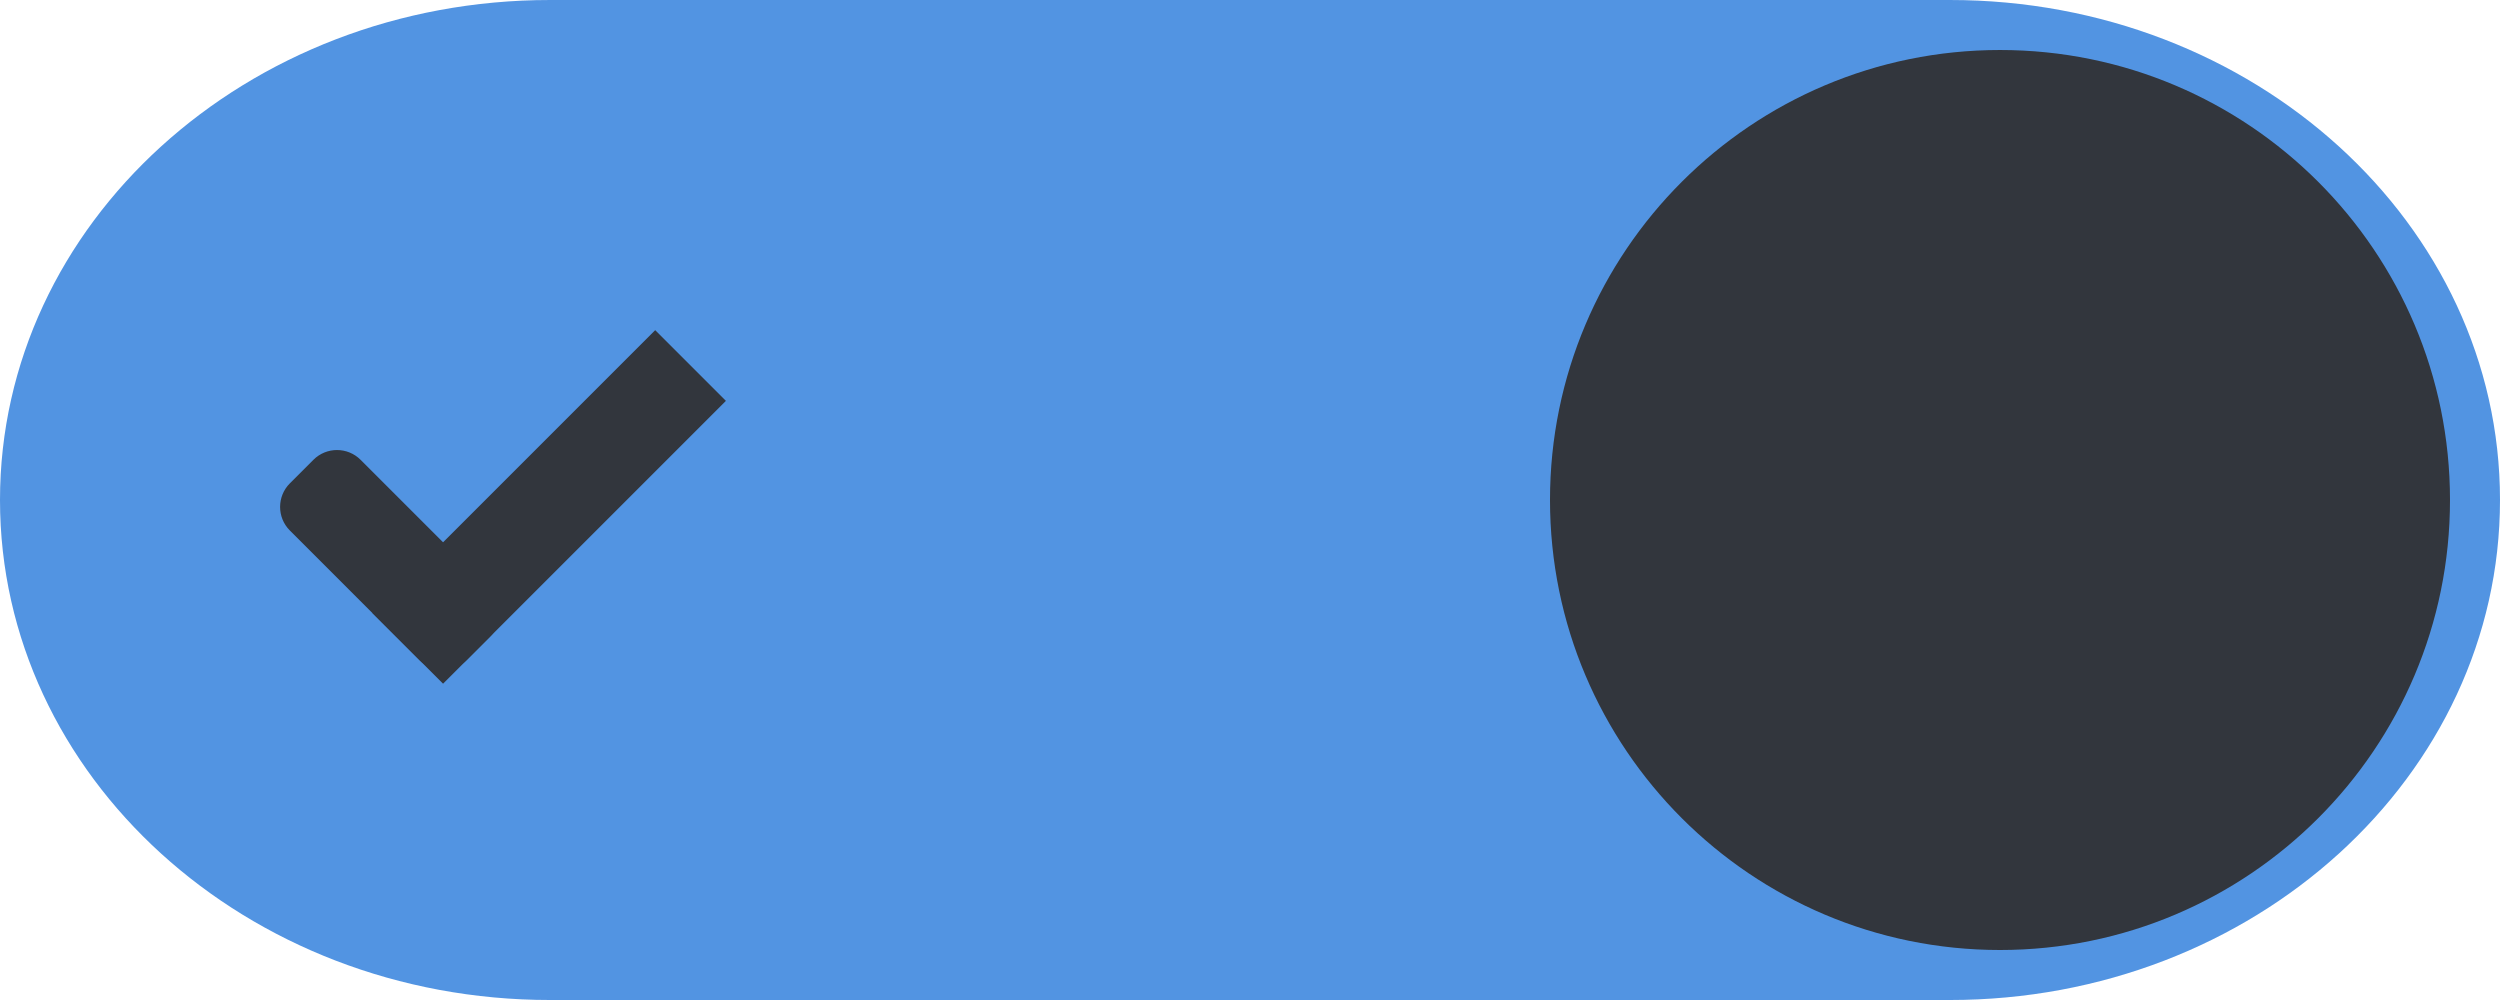
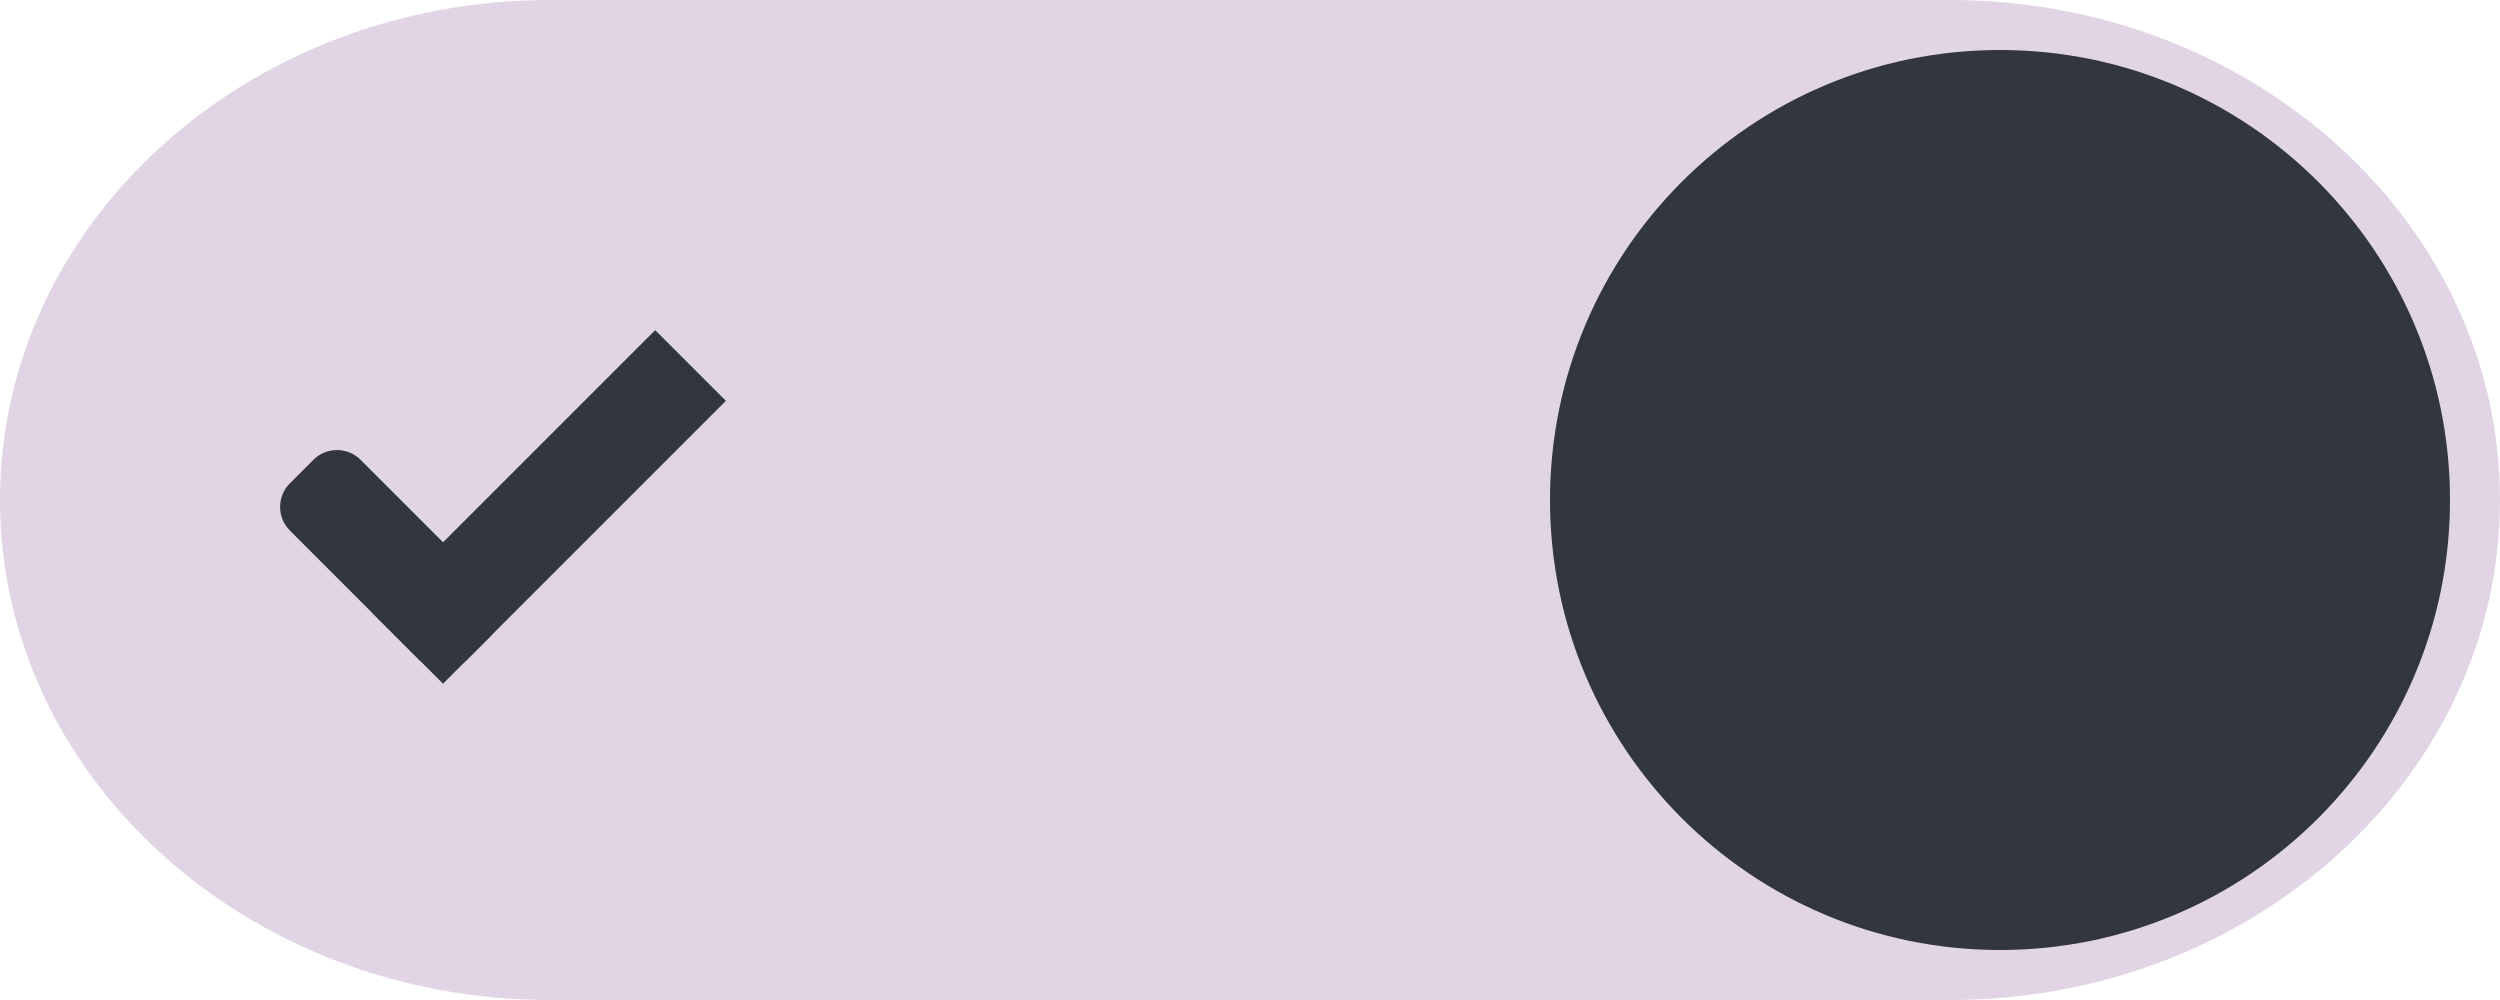
<svg xmlns="http://www.w3.org/2000/svg" width="50" height="20" id="svg7539" version="1.1">
  <defs id="defs7541">
    <linearGradient id="linearGradient4695-1-4-3-5-0-6">
      <stop id="stop4697-9-9-7-0-1-5" style="stop-color:#000000;stop-opacity:1;" offset="0" />
      <stop id="stop4699-5-8-9-0-4-0" style="stop-color:#000000;stop-opacity:0" offset="1" />
    </linearGradient>
    <linearGradient id="linearGradient3768-6">
      <stop style="stop-color:#0f0f0f;stop-opacity:1;" offset="0" id="stop3770-0" />
      <stop id="stop3778-6" offset="0.078" style="stop-color:#171717;stop-opacity:1;" />
      <stop style="stop-color:#171717;stop-opacity:1;" offset="0.974" id="stop3774-2" />
      <stop style="stop-color:#1b1b1b;stop-opacity:1;" offset="1" id="stop3776-2" />
    </linearGradient>
    <linearGradient id="linearGradient3969-0-4">
      <stop style="stop-color:#353537;stop-opacity:1;" offset="0" id="stop3971-2-6" />
      <stop style="stop-color:#4d4f52;stop-opacity:1;" offset="1" id="stop3973-0-1" />
    </linearGradient>
    <linearGradient id="linearGradient3938">
      <stop id="stop3940" offset="0" style="stop-color:#ffffff;stop-opacity:0;" />
      <stop id="stop3942" offset="1" style="stop-color:#ffffff;stop-opacity:0.549;" />
    </linearGradient>
    <linearGradient id="linearGradient6523">
      <stop id="stop6525" offset="0" style="stop-color:#1a1a1a;stop-opacity:1;" />
      <stop id="stop6527" offset="1" style="stop-color:#1a1a1a;stop-opacity:0;" />
    </linearGradient>
    <linearGradient id="linearGradient3938-6">
      <stop id="stop3940-4" offset="0" style="stop-color:#bebebe;stop-opacity:1;" />
      <stop id="stop3942-8" offset="1" style="stop-color:#ffffff;stop-opacity:1;" />
    </linearGradient>
  </defs>
  <g id="layer1" transform="translate(-120,88)">
    <g transform="translate(-886,-448)" style="display:inline;opacity:1" id="switch-active-dark">
      <g id="layer1-9-0-51" transform="translate(885,450)" style="display:inline;opacity:1">
        <g style="display:inline" transform="translate(120,-117)" id="switch-active-8-8">
          <g id="g3900-1-87-0" transform="translate(0,-1004.362)">
            <rect style="display:inline;opacity:0;fill:#434343;fill-opacity:1;stroke:none;stroke-width:1;stroke-linecap:butt;stroke-linejoin:miter;stroke-miterlimit:4;stroke-dasharray:none;stroke-dashoffset:0;stroke-opacity:1" id="rect5465-3-3-3" width="52" height="24" x="0" y="1029.362" />
-             <rect style="fill:#5294e2;fill-opacity:1;fill-rule:nonzero;stroke:none" id="rect2987-0-8-7" width="50" height="20" x="1" y="1031.362" ry="11" rx="11" />
+             <rect style="fill:#E1D5E5;fill-opacity:1;fill-rule:nonzero;stroke:none" id="rect2987-0-8-7" width="50" height="20" x="1" y="1031.362" ry="11" rx="11" />
            <circle style="fill:#32363d;fill-opacity:1;fill-rule:nonzero;stroke:none" id="path3759-0-75" cx="41" cy="1041.362" r="9" />
          </g>
        </g>
      </g>
      <g transform="translate(-1.000316,0)" id="g4816-8">
        <rect transform="matrix(0.7071068,0.7071068,-0.7071068,0.7071068,0,0)" ry="0.667" rx="0.667" y="-456.095" x="977.55" height="2" width="5" id="rect3977-39-2-13" style="display:inline;opacity:1;fill:#32363d;fill-opacity:1;stroke:none" />
        <rect transform="matrix(0.7071068,0.7071068,-0.7071068,0.7071068,0,0)" ry="0" y="-462.095" x="980.55" height="8" width="2" id="rect3979-7-0-65" style="display:inline;opacity:1;fill:#32363d;fill-opacity:1;stroke:none" />
      </g>
    </g>
  </g>
</svg>
